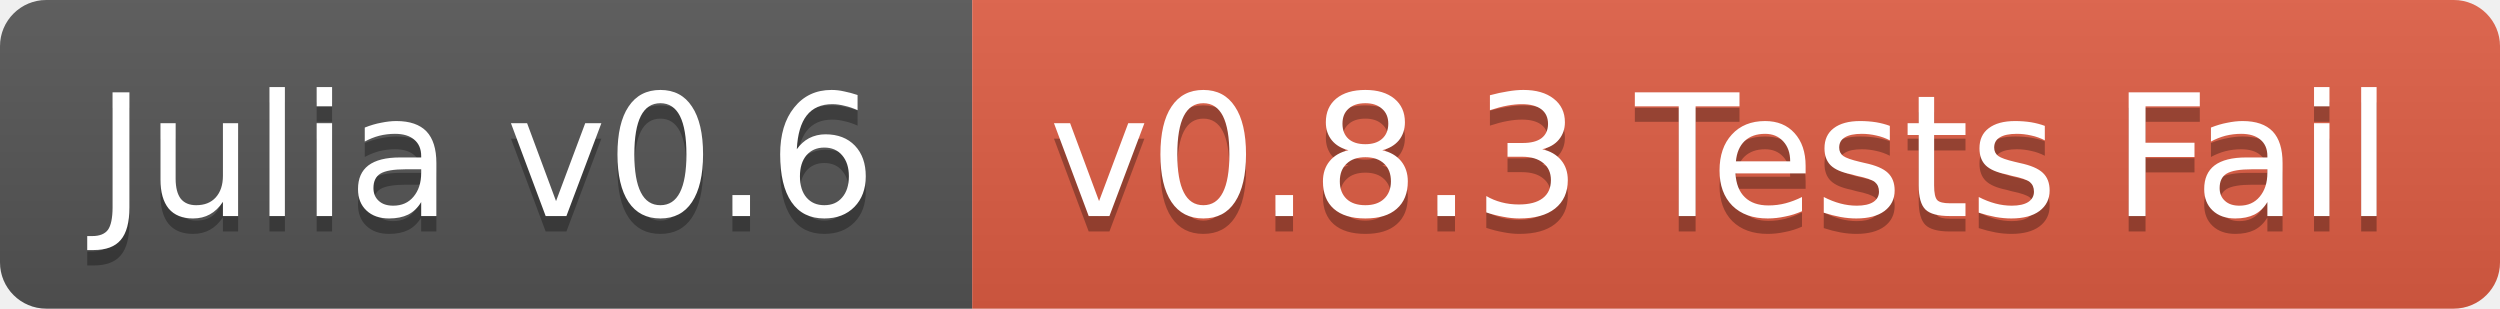
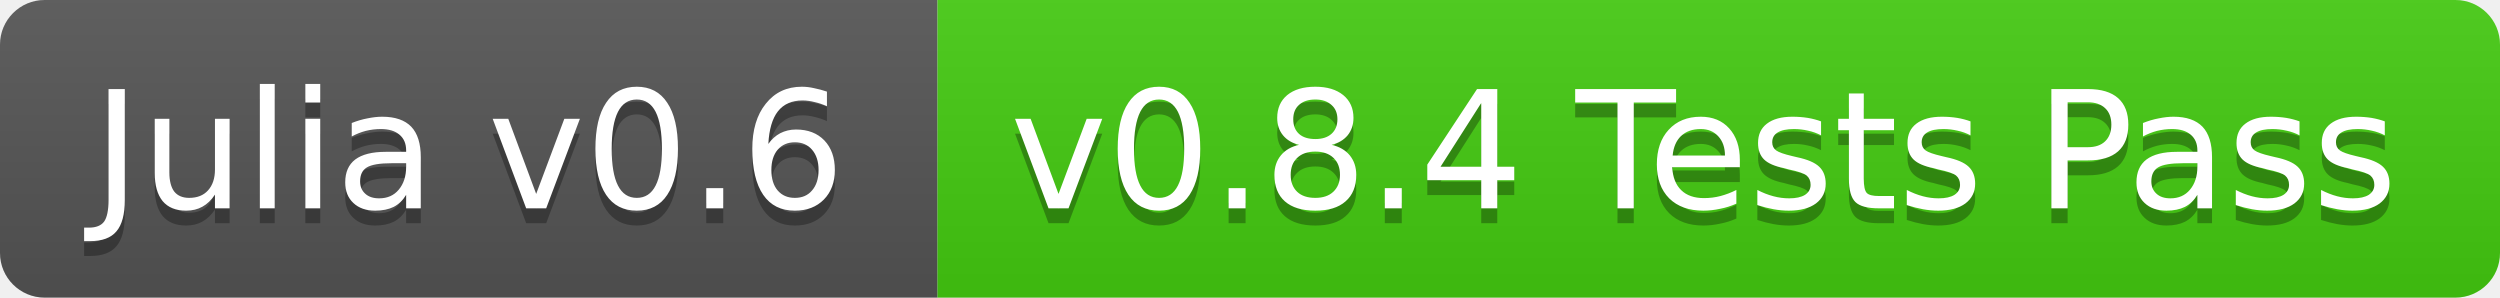
- <svg xmlns="http://www.w3.org/2000/svg" width="162" height="20">
+ <svg xmlns="http://www.w3.org/2000/svg" width="168" height="20">
  <linearGradient id="b" x2="0" y2="100%">
    <stop offset="0" stop-color="#bbb" stop-opacity=".1" />
    <stop offset="1" stop-opacity=".1" />
  </linearGradient>
  <clipPath id="a">
-     <rect width="162" height="20" rx="3" fill="#fff" />
+     <rect width="168" height="20" rx="3" fill="#fff" />
  </clipPath>
  <g clip-path="url(#a)">
    <path fill="#555" d="M0 0h63v20H0z" />
-     <path fill="#e05d44" d="M63 0h99v20H63z" />
-     <path fill="url(#b)" d="M0 0h162v20H0z" />
+     <path fill="#4c1" d="M63 0h105v20H63z" />
+     <path fill="url(#b)" d="M0 0h168v20H0z" />
  </g>
  <g fill="#fff" text-anchor="middle" font-family="DejaVu Sans,Verdana,Geneva,sans-serif" font-size="11">
    <text x="31.5" y="15" fill="#010101" fill-opacity=".3">Julia v0.6</text>
    <text x="31.5" y="14">Julia v0.6</text>
-     <text x="111.5" y="15" fill="#010101" fill-opacity=".3">v0.8.3 Tests Fail</text>
-     <text x="111.5" y="14">v0.8.3 Tests Fail</text>
+     <text x="114.5" y="15" fill="#010101" fill-opacity=".3">v0.8.4 Tests Pass</text>
+     <text x="114.5" y="14">v0.8.4 Tests Pass</text>
  </g>
</svg>
